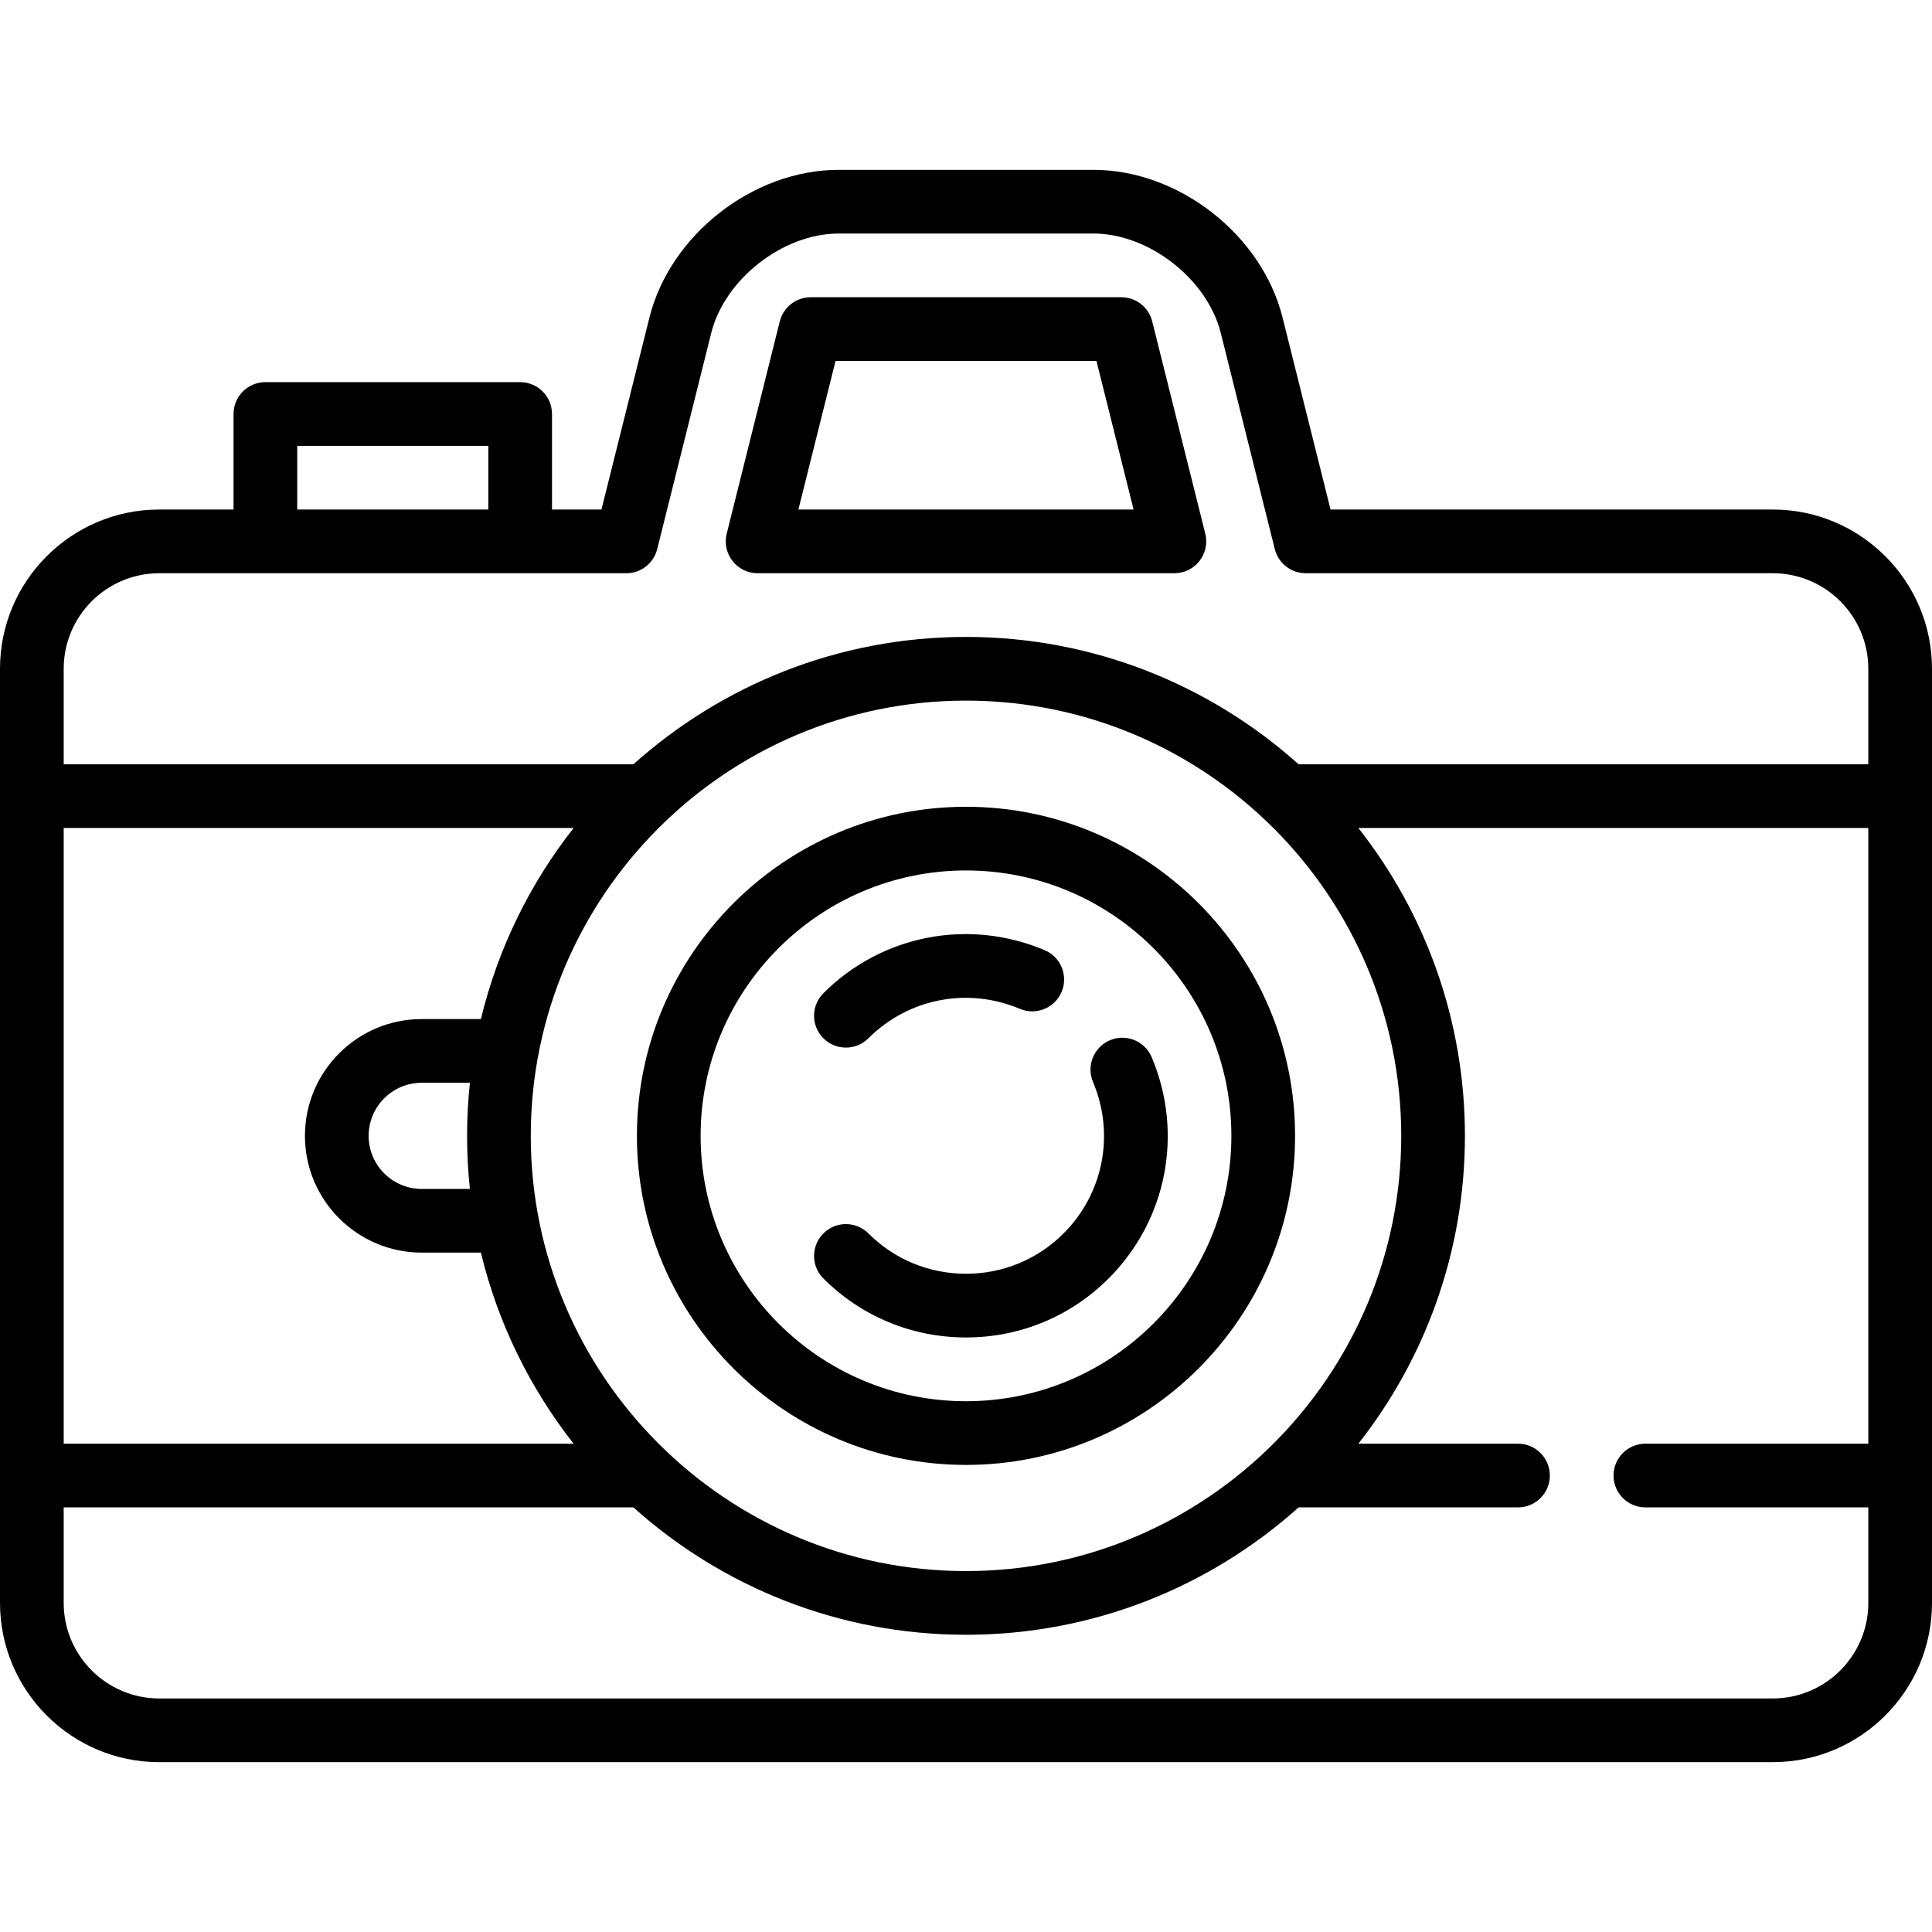
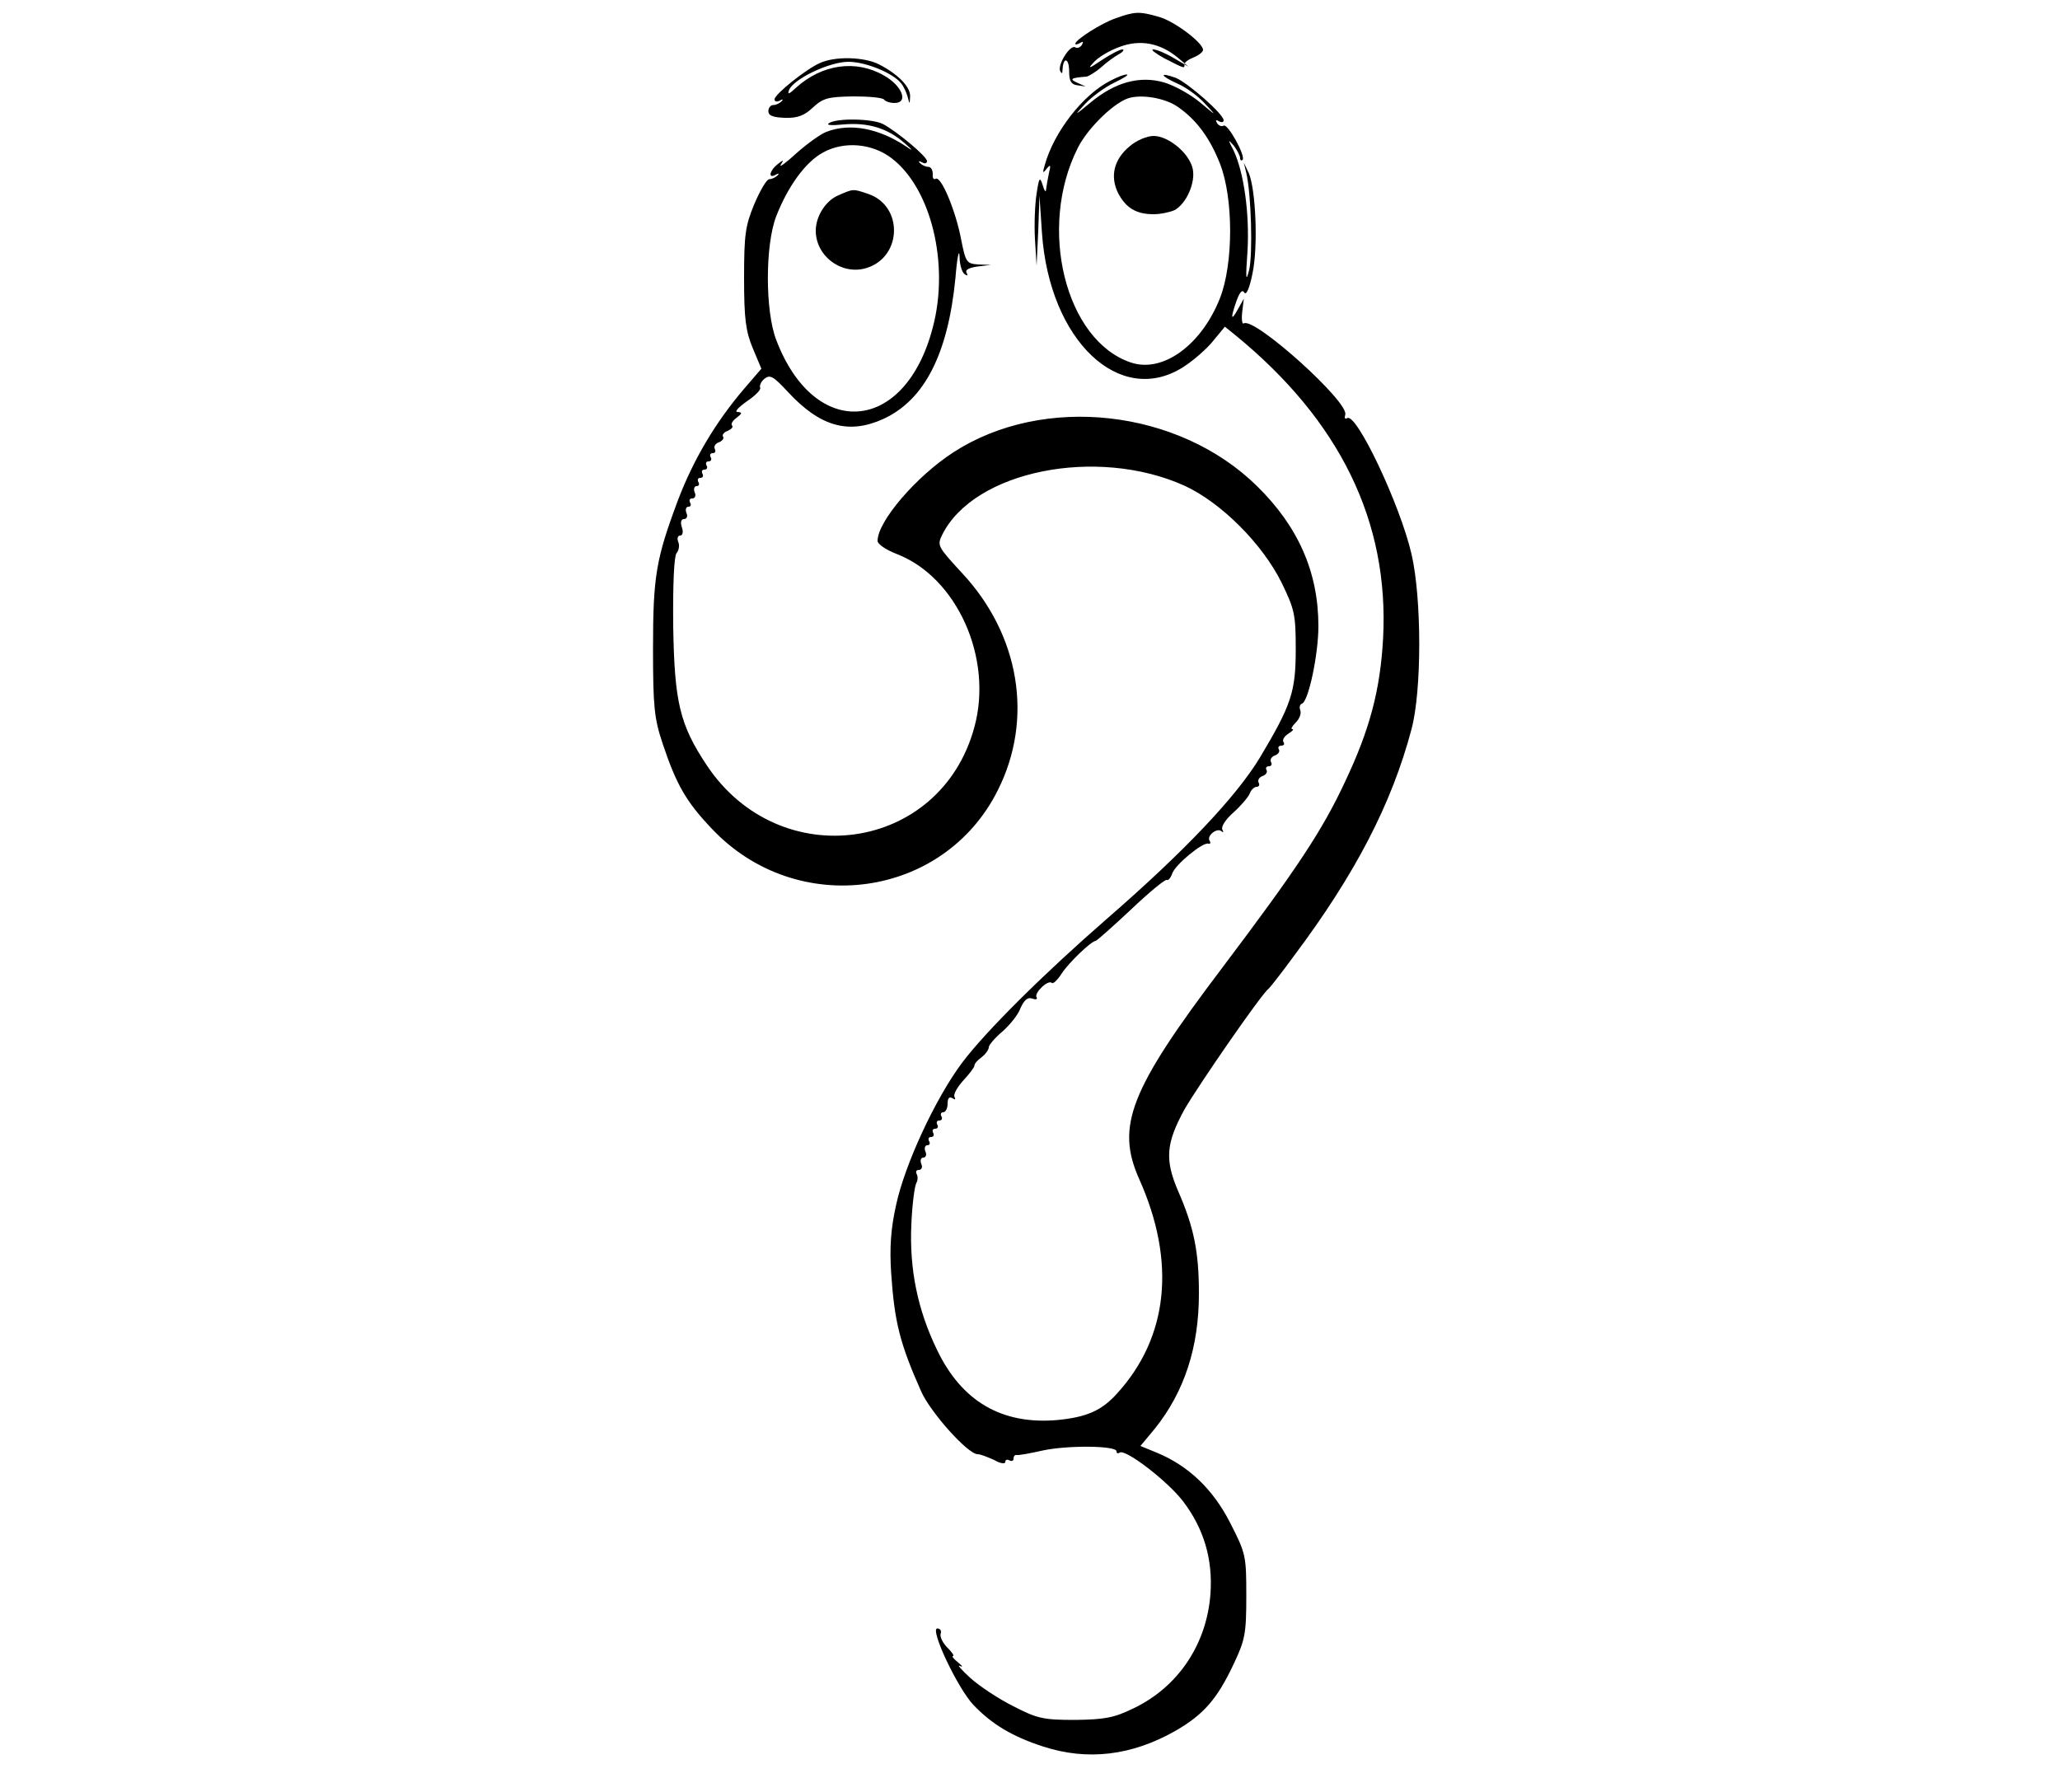
- <svg xmlns="http://www.w3.org/2000/svg" version="1.1" id="Capa_1" x="0px" y="0px" viewBox="0 0 455 455" style="enable-background:new 0 0 455 455;" xml:space="preserve">
-   <g>
-     <path d="M417.5,120H313.355l-11.303-45.215C297.176,55.28,277.606,40,257.5,40h-60c-20.106,0-39.676,15.28-44.553,34.785   L141.645,120H130V97.5c0-4.142-3.357-7.5-7.5-7.5h-60c-4.143,0-7.5,3.358-7.5,7.5V120H37.5C16.822,120,0,136.823,0,157.5v220   C0,398.177,16.822,415,37.5,415h380c20.678,0,37.5-16.823,37.5-37.5v-220C455,136.823,438.178,120,417.5,120z M70,105h45v15H70V105   z M37.5,135h110c3.441,0,6.441-2.342,7.276-5.681L167.5,78.423C170.674,65.727,184.412,55,197.5,55h60   c13.088,0,26.826,10.727,30,23.423l12.724,50.896c0.835,3.339,3.835,5.681,7.276,5.681h110c12.406,0,22.5,10.094,22.5,22.5V180   H305.832c-20.803-18.643-48.264-30-78.332-30s-57.528,11.357-78.332,30H15v-22.5C15,145.094,25.094,135,37.5,135z M227.5,370   C170.981,370,125,324.019,125,267.5S170.981,165,227.5,165S330,210.981,330,267.5S284.019,370,227.5,370z M15,195h120.094   c-10.27,13.061-17.827,28.347-21.836,45H99.315c-15.163,0-27.5,12.336-27.5,27.5s12.337,27.5,27.5,27.5h13.942   c4.009,16.653,11.566,31.939,21.836,45H15V195z M110.666,280h-11.35c-6.893,0-12.5-5.607-12.5-12.5s5.607-12.5,12.5-12.5h11.35   c-0.437,4.108-0.666,8.278-0.666,12.5S110.229,275.892,110.666,280z M417.5,400h-380C25.094,400,15,389.906,15,377.5V355h134.168   c20.803,18.643,48.264,30,78.332,30s57.528-11.357,78.332-30H357.5c4.143,0,7.5-3.358,7.5-7.5s-3.357-7.5-7.5-7.5h-37.594   C335.619,320.017,345,294.834,345,267.5s-9.381-52.517-25.094-72.5H440v145h-52.5c-4.143,0-7.5,3.358-7.5,7.5s3.357,7.5,7.5,7.5   H440v22.5C440,389.906,429.906,400,417.5,400z" />
-     <path d="M178.424,135h98.152c2.31,0,4.49-1.064,5.911-2.884c1.422-1.82,1.925-4.194,1.365-6.435l-12.499-50   c-0.835-3.339-3.835-5.681-7.276-5.681h-73.154c-3.441,0-6.441,2.342-7.276,5.681l-12.499,50c-0.56,2.24-0.057,4.614,1.365,6.435   C173.934,133.936,176.114,135,178.424,135z M196.778,85h61.443l8.749,35h-78.941L196.778,85z" />
-     <path d="M227.5,190c-42.733,0-77.5,34.766-77.5,77.5s34.767,77.5,77.5,77.5s77.5-34.766,77.5-77.5S270.233,190,227.5,190z    M227.5,330c-34.463,0-62.5-28.037-62.5-62.5s28.037-62.5,62.5-62.5s62.5,28.037,62.5,62.5S261.963,330,227.5,330z" />
-     <path d="M271.229,248.975c-1.613-3.817-6.017-5.602-9.827-3.991c-3.816,1.612-5.603,6.011-3.991,9.827   c5.185,12.274,2.465,26.275-6.93,35.669c-6.126,6.126-14.287,9.5-22.98,9.5s-16.854-3.374-22.98-9.5   c-2.93-2.929-7.678-2.929-10.607,0c-2.929,2.929-2.929,7.677,0,10.606c8.96,8.959,20.888,13.894,33.588,13.894   c12.699,0,24.629-4.935,33.588-13.894C274.819,287.356,278.8,266.901,271.229,248.975z" />
-     <path d="M199.216,246.716c1.919,0,3.839-0.732,5.304-2.197c9.393-9.393,23.392-12.114,35.669-6.929   c3.814,1.61,8.216-0.175,9.827-3.991c1.611-3.816-0.176-8.216-3.991-9.827c-17.927-7.57-38.38-3.591-52.112,10.141   c-2.929,2.929-2.929,7.678,0,10.607C195.377,245.984,197.297,246.716,199.216,246.716z" />
+ <svg xmlns="http://www.w3.org/2000/svg" version="1.0" width="500pt" height="435pt" viewBox="0 0 500 435" preserveAspectRatio="xMidYMid meet">
+   <g transform="translate(0,435) scale(0.1,-0.1)" fill="#000000" stroke="none">
+     <path d="M2709 4306 c-36 -12 -99 -53 -99 -62 0 -3 5 -2 12 2 7 4 8 3 4 -5 -4 -6 -11 -9 -16 -6 -12 8 -43 -41 -37 -57 4 -8 6 -7 6 4 2 31 16 27 16 -5 0 -24 5 -32 20 -34 l20 -3 -20 9 c-20 9 -17 12 22 15 6 1 22 11 35 22 13 12 32 26 43 32 11 6 15 12 9 12 -6 0 -29 -12 -50 -26 -31 -21 -35 -22 -20 -6 10 12 38 29 63 38 50 19 99 10 143 -27 l25 -21 -36 21 c-20 12 -42 21 -50 21 -7 0 5 -9 26 -21 51 -26 50 -26 50 -15 0 5 10 12 23 17 12 5 22 13 22 18 0 17 -70 70 -107 80 -48 14 -59 13 -104 -3z" />
+     <path d="M1990 4197 c-34 -15 -110 -76 -110 -88 0 -6 6 -7 13 -3 7 4 9 3 4 -2 -5 -5 -14 -9 -20 -9 -7 0 -12 -7 -12 -15 0 -11 12 -15 40 -16 30 -1 47 5 68 25 25 23 37 26 98 27 39 0 72 -3 75 -8 3 -4 14 -8 25 -8 35 0 19 42 -26 67 -68 39 -150 27 -213 -30 -17 -16 -21 -17 -17 -6 10 27 98 69 144 69 42 0 108 -27 128 -52 6 -7 13 -22 16 -33 5 -19 5 -19 6 1 1 23 -29 54 -76 78 -36 18 -106 20 -143 3z" />
+     <path d="M2695 4154 c-67 -34 -137 -125 -159 -204 -6 -20 -5 -22 4 -10 10 12 11 10 6 -10 -3 -14 -6 -32 -7 -40 0 -8 -4 -4 -8 10 -7 22 -9 20 -15 -20 -4 -25 -6 -74 -4 -110 l4 -65 4 85 3 85 6 -90 c18 -262 189 -424 343 -326 25 16 58 45 73 64 l28 34 26 -21 c254 -208 373 -453 358 -736 -7 -125 -32 -220 -92 -347 -56 -120 -118 -213 -299 -453 -224 -296 -258 -384 -201 -512 90 -201 71 -384 -54 -521 -37 -41 -73 -57 -144 -64 -135 -12 -233 45 -293 171 -47 97 -67 196 -62 304 2 48 8 93 12 100 4 7 4 17 1 22 -3 6 -1 10 5 10 7 0 10 7 6 15 -3 8 -1 15 5 15 6 0 9 7 5 15 -3 8 -1 15 5 15 6 0 7 5 4 10 -3 6 -1 10 5 10 6 0 8 5 5 10 -3 6 -1 10 5 10 6 0 8 5 5 10 -3 6 -1 10 5 10 6 0 8 5 5 10 -3 5 -1 10 4 10 6 0 11 9 11 21 0 13 4 18 12 13 6 -4 8 -3 5 3 -4 6 6 23 20 39 15 16 28 33 28 37 0 5 8 14 18 21 9 7 17 18 17 24 0 5 15 23 33 38 17 15 38 40 44 57 9 20 18 27 28 23 9 -3 14 -2 11 3 -7 10 28 44 37 35 3 -3 14 7 24 23 17 26 70 77 82 79 3 0 42 35 86 76 44 42 83 74 87 72 3 -2 9 4 13 15 6 21 75 78 88 73 5 -1 6 2 3 7 -8 12 18 33 29 23 5 -4 5 -2 2 4 -4 7 8 25 26 41 18 16 36 37 40 46 3 9 11 17 17 17 6 0 8 5 5 10 -3 6 1 13 9 16 9 3 13 10 10 15 -3 5 0 9 6 9 6 0 8 5 5 10 -3 6 1 13 9 16 9 3 13 10 10 15 -3 5 0 9 6 9 6 0 9 4 5 9 -3 6 3 14 12 20 10 6 14 11 10 11 -5 0 -1 7 8 16 9 9 14 22 11 30 -3 7 -1 14 4 16 16 5 40 120 40 188 0 131 -49 242 -149 340 -190 187 -518 224 -737 82 -91 -59 -184 -168 -184 -215 0 -8 21 -22 47 -32 145 -56 234 -252 188 -420 -82 -304 -473 -359 -650 -92 -65 98 -78 152 -81 337 -1 101 2 170 8 177 6 7 8 20 4 28 -3 8 -1 15 5 15 6 0 8 9 4 20 -4 12 -2 20 5 20 7 0 10 7 6 15 -3 8 -1 15 5 15 6 0 7 5 4 10 -3 6 -1 10 5 10 7 0 10 7 6 15 -3 8 -1 15 5 15 6 0 7 5 4 10 -3 6 -1 10 5 10 6 0 8 5 5 10 -3 6 -1 10 5 10 6 0 8 5 5 10 -3 6 -1 10 5 10 6 0 8 5 5 10 -3 6 -1 10 5 10 6 0 8 5 5 10 -3 6 1 13 9 16 9 3 14 10 11 14 -3 4 2 11 11 14 9 4 14 9 11 13 -4 3 1 12 11 19 14 11 14 13 2 14 -8 0 2 11 23 26 21 14 35 29 32 33 -2 5 2 15 11 22 13 10 21 6 57 -33 78 -84 147 -103 231 -65 100 46 157 158 175 342 4 50 9 73 10 53 0 -20 6 -40 13 -44 6 -4 8 -3 4 4 -4 7 6 12 26 15 l33 4 -30 1 c-29 2 -31 5 -42 60 -13 70 -49 156 -62 148 -5 -3 -8 2 -7 11 0 10 -4 18 -11 18 -6 0 -15 4 -20 9 -5 5 -3 6 5 2 6 -4 12 -3 12 3 0 11 -73 72 -107 90 -25 13 -112 15 -131 2 -8 -5 7 -6 36 -3 59 5 106 -9 147 -45 21 -18 22 -21 5 -9 -67 45 -137 58 -194 36 -14 -5 -47 -29 -73 -52 -26 -24 -43 -36 -38 -28 8 13 7 13 -8 1 -20 -16 -23 -36 -4 -25 7 4 9 3 4 -2 -5 -5 -14 -9 -20 -9 -6 0 -22 -27 -36 -60 -22 -53 -25 -74 -25 -180 0 -99 4 -129 21 -170 l21 -50 -43 -50 c-69 -81 -122 -171 -159 -268 -54 -144 -61 -186 -61 -362 0 -140 3 -169 23 -229 34 -102 58 -143 121 -209 206 -217 562 -168 693 95 87 173 53 377 -87 527 -59 64 -61 67 -48 93 77 155 375 215 588 119 89 -41 189 -141 236 -236 31 -64 34 -77 34 -160 0 -104 -10 -135 -87 -264 -57 -94 -180 -225 -371 -391 -154 -134 -295 -274 -352 -350 -65 -87 -139 -247 -160 -345 -13 -58 -16 -104 -12 -165 8 -119 21 -171 73 -288 23 -51 113 -152 137 -152 7 0 24 -7 40 -14 15 -9 27 -10 27 -5 0 6 5 7 10 4 6 -3 10 -1 10 4 0 6 3 10 8 9 4 -1 32 4 63 11 60 13 179 12 179 -2 0 -5 3 -6 8 -3 14 9 117 -70 154 -119 50 -66 72 -140 66 -224 -9 -122 -78 -226 -187 -278 -47 -23 -70 -27 -141 -28 -77 0 -92 3 -150 33 -36 18 -83 49 -105 69 -22 20 -33 33 -25 29 8 -4 6 0 -4 8 -11 9 -17 16 -13 16 4 0 -2 9 -14 21 -11 11 -18 26 -16 33 3 7 -1 13 -8 13 -19 0 49 -145 88 -186 45 -47 94 -76 167 -100 109 -36 217 -23 324 38 67 39 100 76 140 161 28 59 31 74 31 166 0 97 -1 103 -39 177 -41 81 -101 139 -179 171 l-39 16 35 42 c72 90 107 198 107 328 0 101 -12 161 -51 250 -32 75 -29 115 16 197 34 59 186 279 204 293 4 3 32 39 62 80 149 199 237 369 285 550 25 93 25 317 0 425 -28 121 -134 344 -156 330 -6 -3 -7 0 -5 8 12 29 -220 238 -246 222 -4 -3 -6 9 -4 27 l4 33 -14 -25 c-17 -31 -19 -24 -4 19 8 22 14 29 19 21 5 -8 13 11 20 46 14 66 8 204 -9 244 l-12 25 6 -25 c12 -51 16 -196 7 -235 -8 -32 -9 -22 -4 47 5 91 -9 190 -34 243 -14 27 -14 28 1 11 8 -11 15 -24 15 -30 0 -5 3 -7 6 -4 8 9 -36 89 -46 83 -5 -3 -12 0 -16 6 -4 8 -3 9 4 5 7 -4 12 -3 12 2 0 15 -87 91 -116 103 -42 15 -38 5 4 -14 21 -9 51 -31 67 -49 29 -31 29 -31 -13 4 -24 20 -63 41 -87 48 -59 17 -119 0 -177 -48 -41 -34 -42 -34 -14 -4 16 17 47 40 70 51 23 11 37 20 31 20 -5 1 -23 -6 -40 -15z m166 -65 c44 -31 76 -75 100 -136 33 -84 33 -243 0 -327 -45 -114 -139 -182 -216 -156 -159 53 -227 327 -129 521 25 50 93 115 128 122 35 8 89 -3 117 -24z m-697 -123 c96 -73 141 -257 100 -411 -67 -258 -287 -275 -380 -30 -27 70 -27 230 0 300 28 72 71 132 114 155 51 28 119 22 166 -14z" />
+     <path d="M2742 3995 c-39 -32 -48 -74 -28 -114 19 -36 44 -51 86 -51 17 0 40 5 51 10 29 16 51 67 44 100 -8 38 -59 80 -95 80 -16 0 -42 -11 -58 -25z" />
+     <path d="M2035 3876 c-31 -13 -55 -51 -55 -86 0 -63 65 -110 125 -90 85 28 87 150 3 179 -38 13 -36 13 -73 -3z" />
  </g>
-   <g>
- </g>
-   <g>
- </g>
-   <g>
- </g>
-   <g>
- </g>
-   <g>
- </g>
-   <g>
- </g>
-   <g>
- </g>
-   <g>
- </g>
-   <g>
- </g>
-   <g>
- </g>
-   <g>
- </g>
-   <g>
- </g>
-   <g>
- </g>
-   <g>
- </g>
-   <g>
- </g>
</svg>
